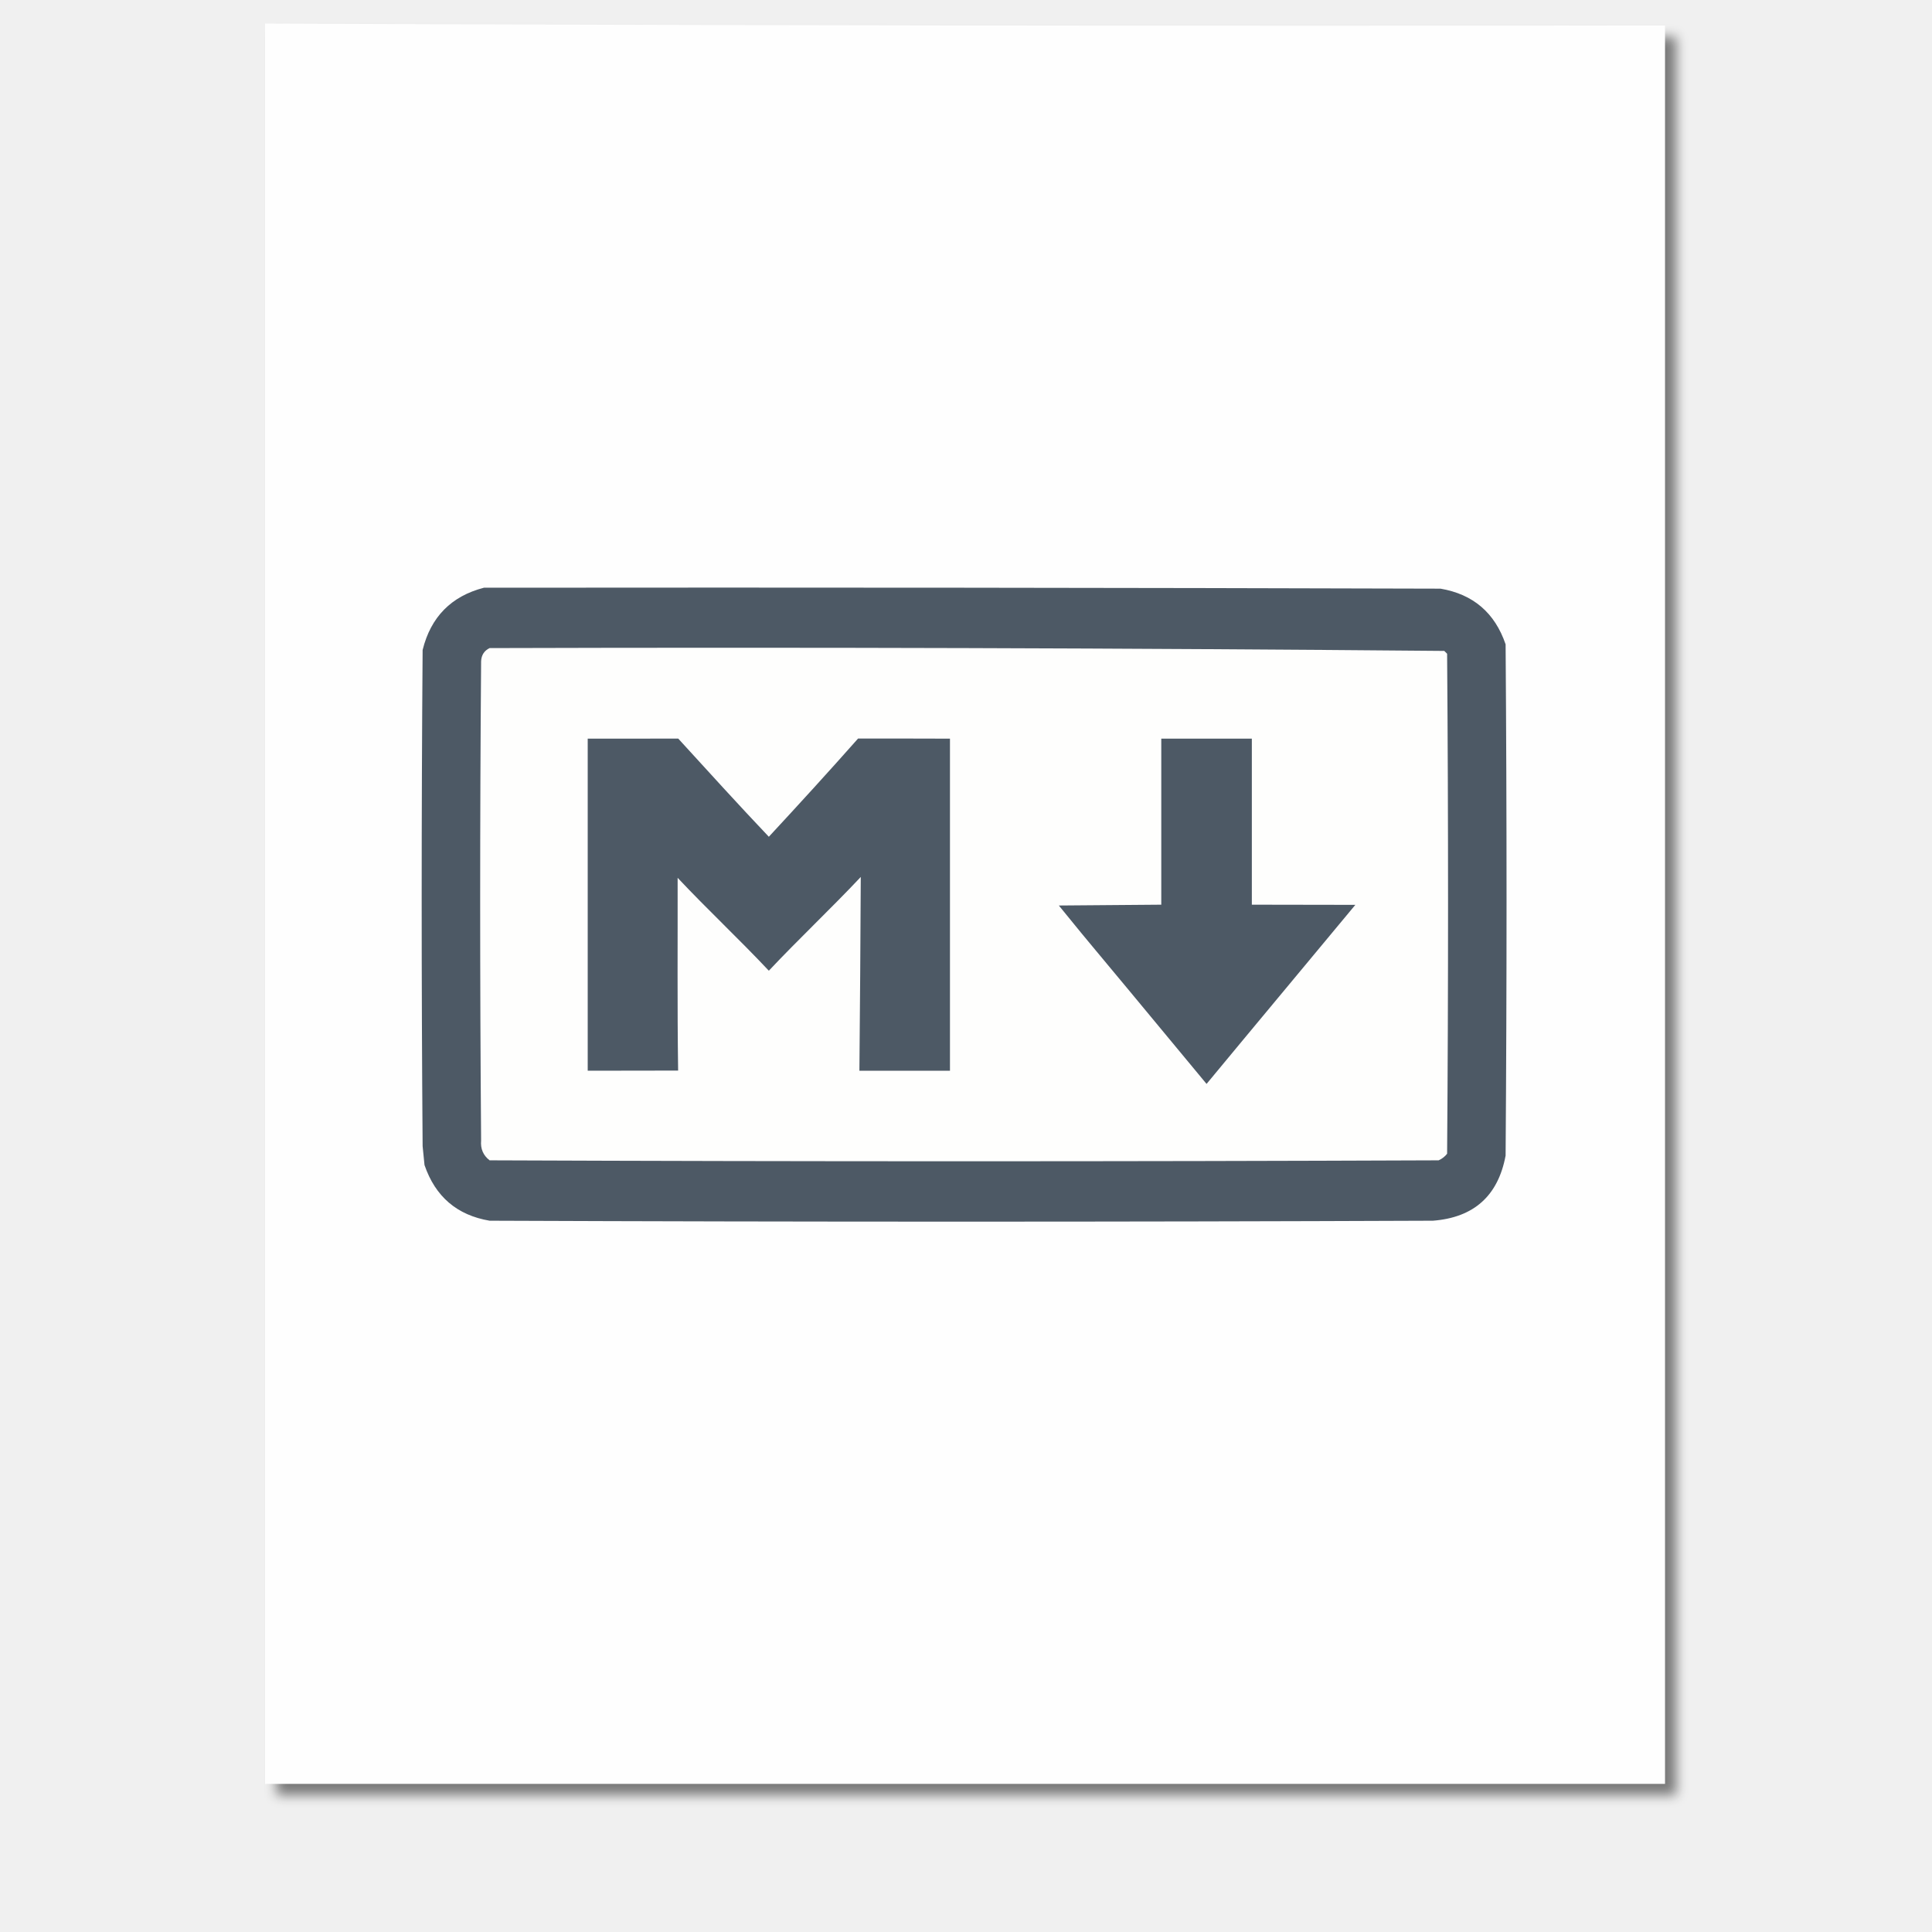
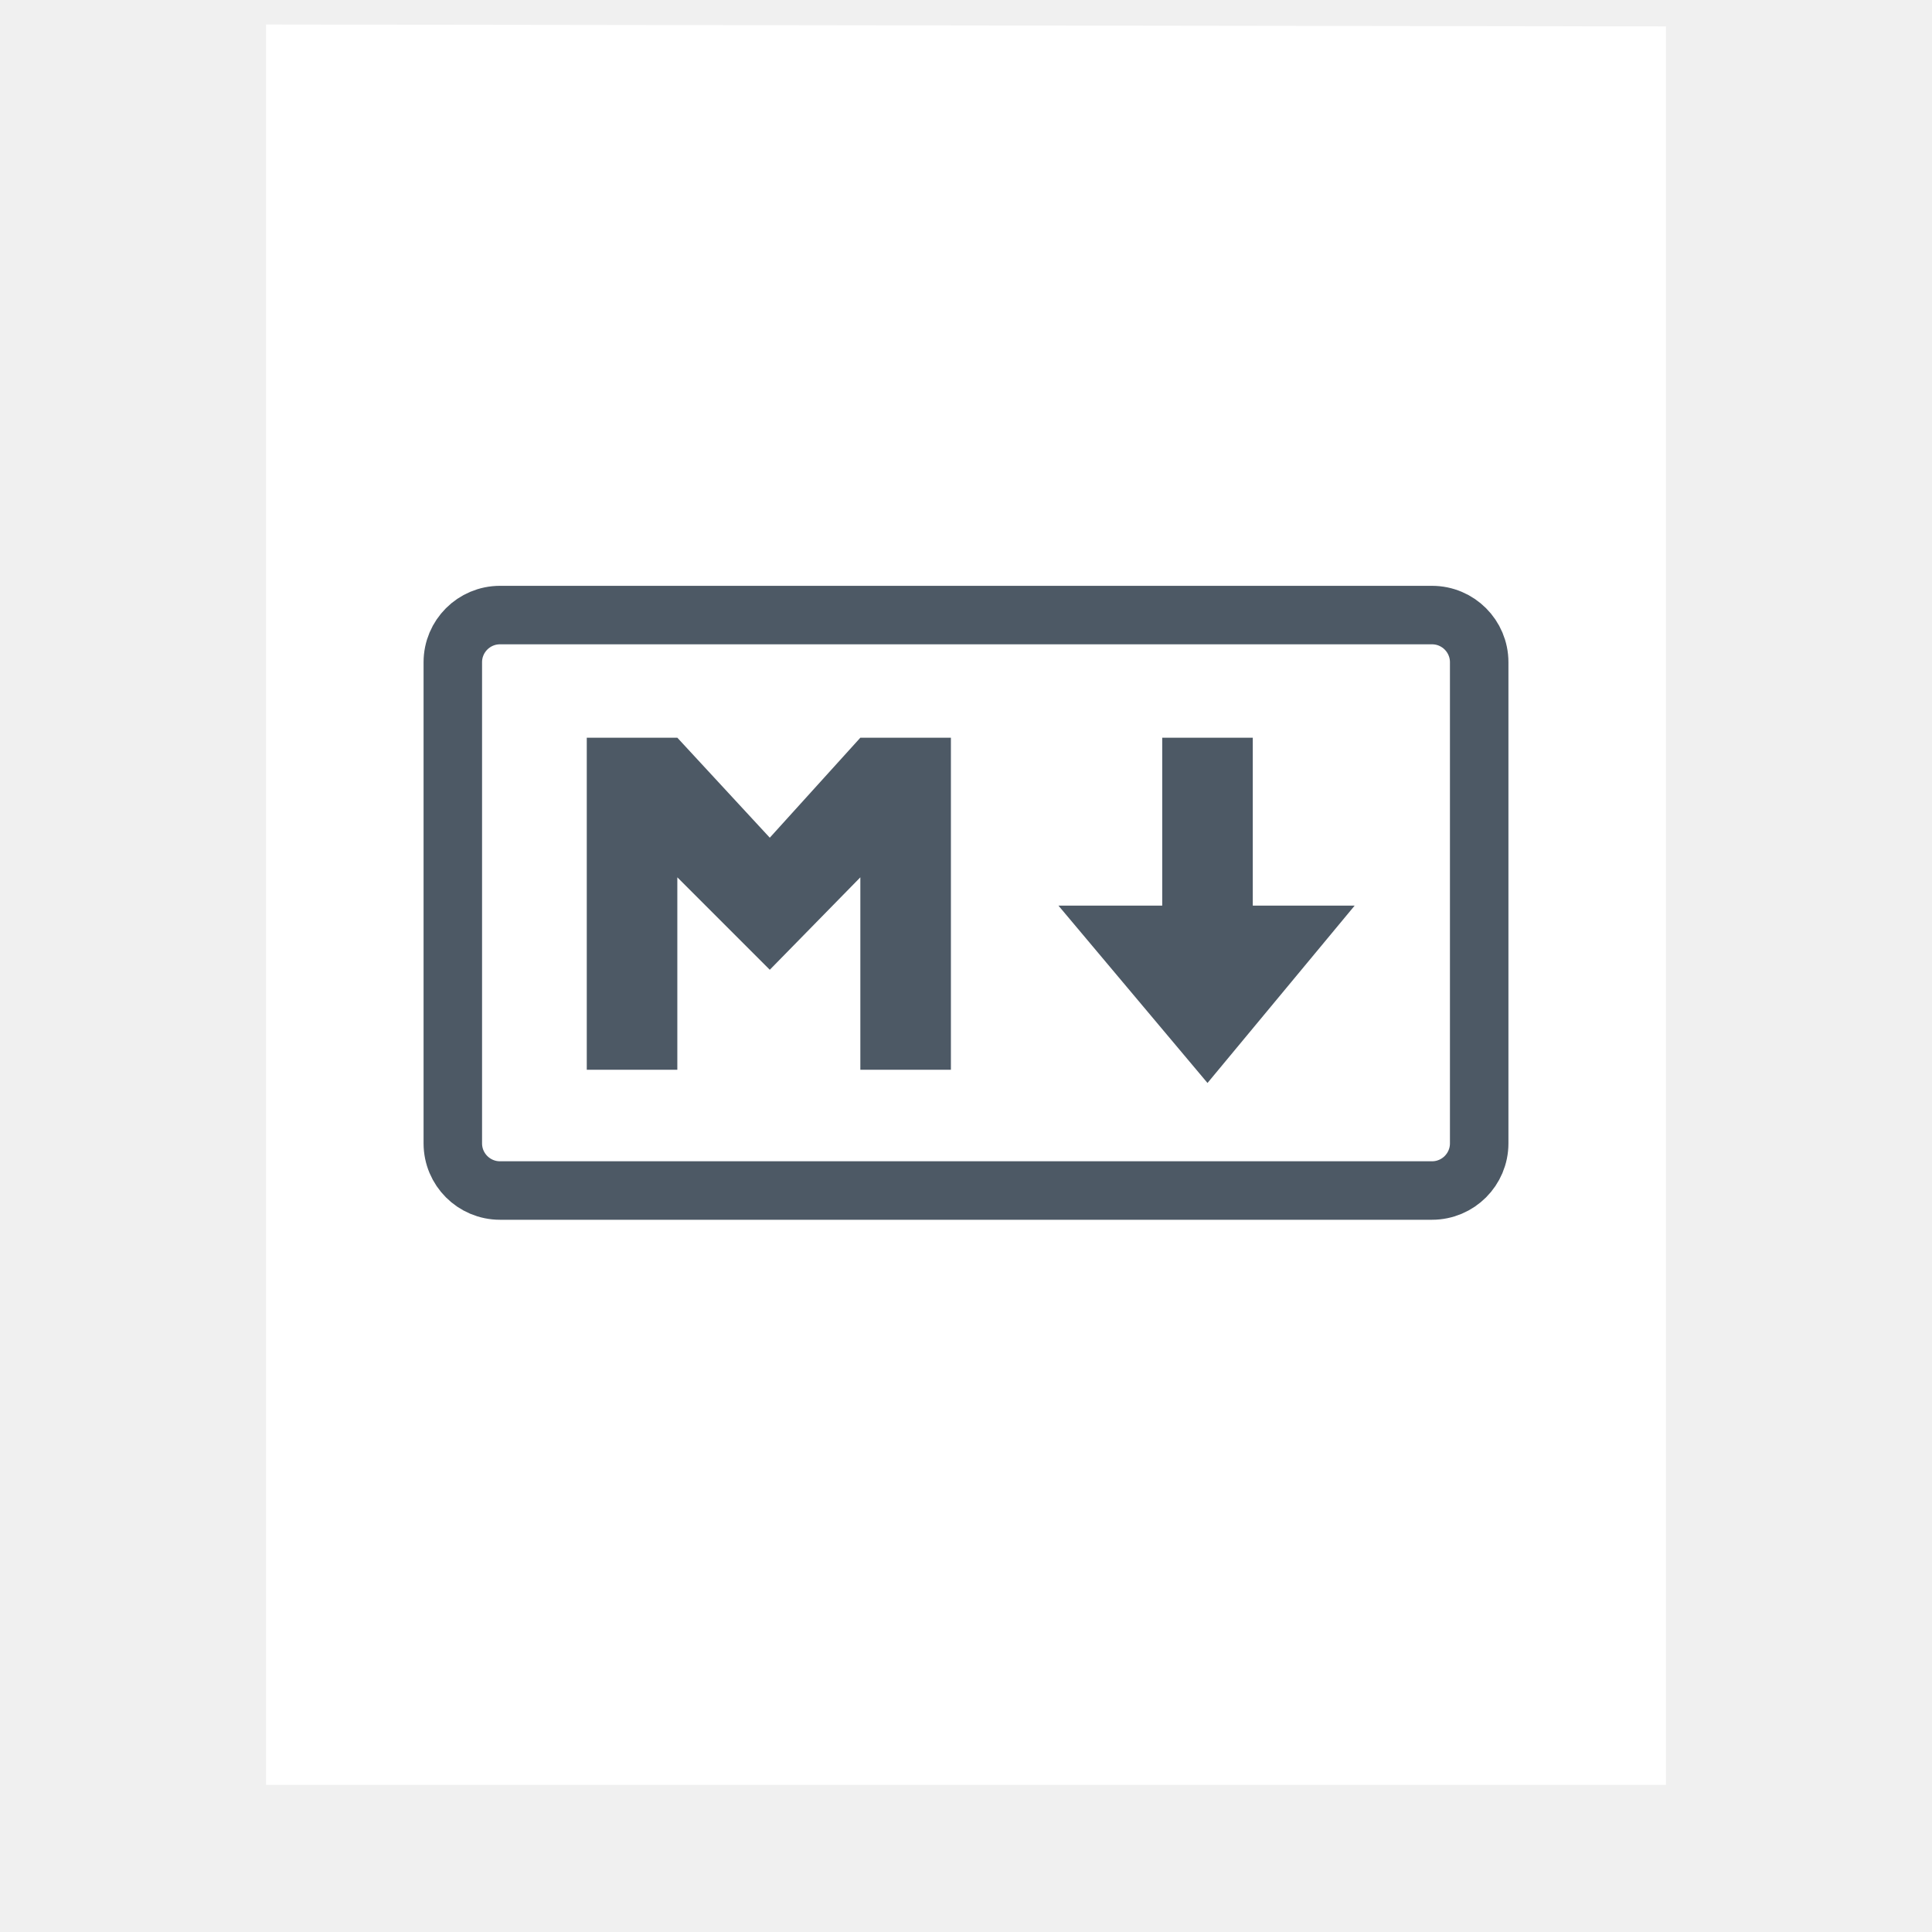
- <svg xmlns="http://www.w3.org/2000/svg" clip-rule="evenodd" fill-rule="evenodd" height="1024" image-rendering="optimizeQuality" shape-rendering="geometricPrecision" text-rendering="geometricPrecision" width="1024">
-   <filter id="a" color-interpolation-filters="sRGB" height="1.022" width="1.027" x="-.01" y="-.008">
-     <feFlood flood-opacity=".498" result="flood" />
-     <feComposite in="flood" in2="SourceGraphic" operator="in" result="composite1" />
-     <feGaussianBlur in="composite1" result="blur" stdDeviation="3" />
-     <feOffset dx="6" dy="6" result="offset" />
-     <feComposite in="SourceGraphic" in2="offset" result="composite2" />
-   </filter>
-   <path d="M140.5 12.5c247.306.997 494.639 1.33 742 1v932h-742v-933z" fill="#fefefe" filter="url(#a)" />
-   <path d="M256.5 311.5c169-.167 338 0 507 .5 17.294 2.954 28.794 12.787 34.5 29.5.667 90.333.667 180.667 0 271-3.975 21.305-16.808 32.805-38.5 34.5-166.667.667-333.333.667-500 0-17.263-2.919-28.763-12.753-34.5-29.5l-1-10c-.667-87.667-.667-175.333 0-263 4.336-17.502 15.169-28.502 32.5-33z" fill="#4d5965" />
-   <path d="M259.5 343.5c168.747-.497 337.414.003 506 1.5l1.5 1.5c.667 88.333.667 176.667 0 265a11.532 11.532 0 0 1-4.5 3.5 63220.89 63220.89 0 0 1-503 0c-3.389-2.619-4.889-6.119-4.5-10.5a16121.19 16121.19 0 0 1 0-254c.145-3.293 1.645-5.626 4.5-7z" fill="#fefefd" />
-   <path d="M311.5 391.5c16.03-.022 32.155-.025 47.983-.026 15.93 17.423 31.947 35.116 48.017 52.026 15.72-16.95 31.938-34.707 47.293-52.059 16.457-.005 32.349-.008 48.707.06v176h-48c.333-34.34.558-68.255.728-102.697-15.667 16.667-33.061 33.029-48.728 49.696-15.639-16.64-32.646-32.544-48.34-49.237.066 34.37-.23 67.77.259 102.165l-47.919.072zm304 0h48v88l54.859.092C639.5 574.5 665.548 543.026 639.5 574.5c-78.29-94.56-52.422-62.817-78.29-94.56l54.29-.44z" fill="#4d5965" />
+ <svg xmlns="http://www.w3.org/2000/svg" clip-rule="evenodd" fill-rule="evenodd" image-rendering="optimizeQuality" shape-rendering="geometricPrecision" text-rendering="geometricPrecision" viewBox="0 0 1024 1024">
+   <path d="m141 13 742 1v932h-742z" fill="#fff" />
+   <path d="m265 326h494a25 25 45 0 1 25 25v255a25 25 135 0 1 -25 25h-494a25 25 45 0 1 -25-25v-255a25 25 135 0 1 25-25z" fill="none" stroke="#4d5965" stroke-linecap="square" stroke-width="31" />
+   <path d="m616 391h48v89h54l-78 94-79-94h55zm-160 0h48v176h-48v-102l-48 49-49-49v102h-48v-176h48l49 53z" fill="#4d5965" />
</svg>
